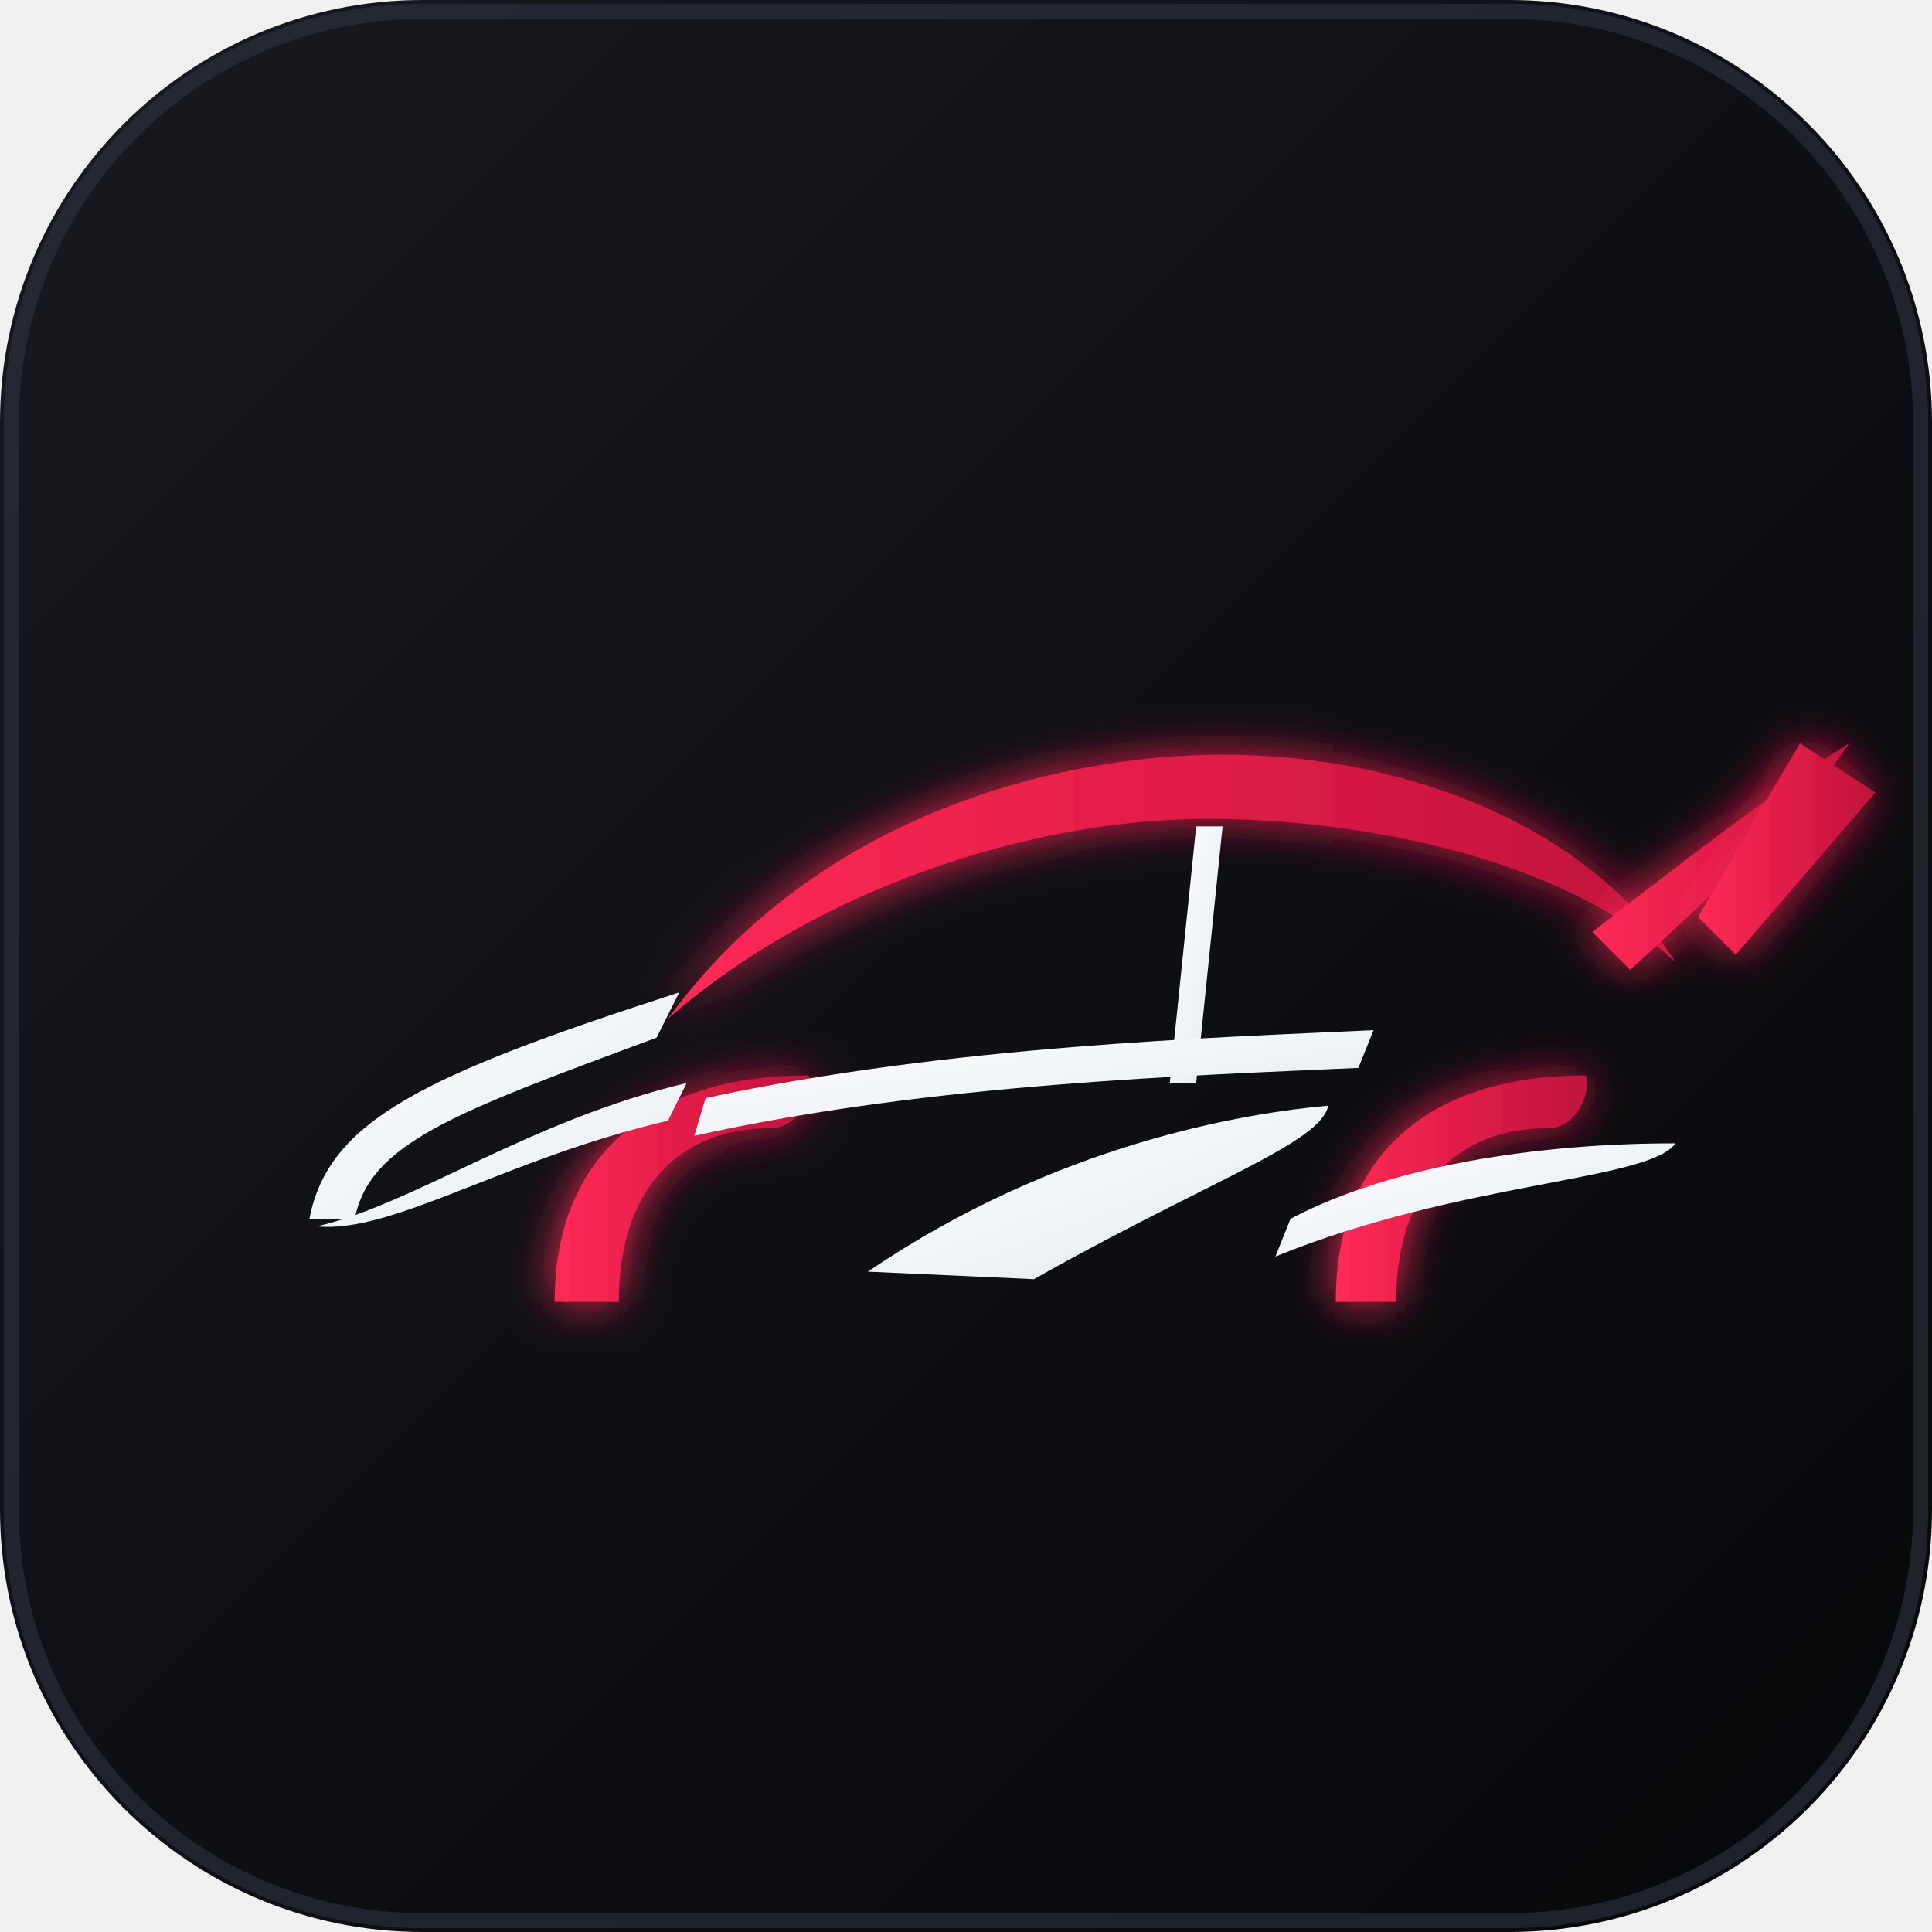
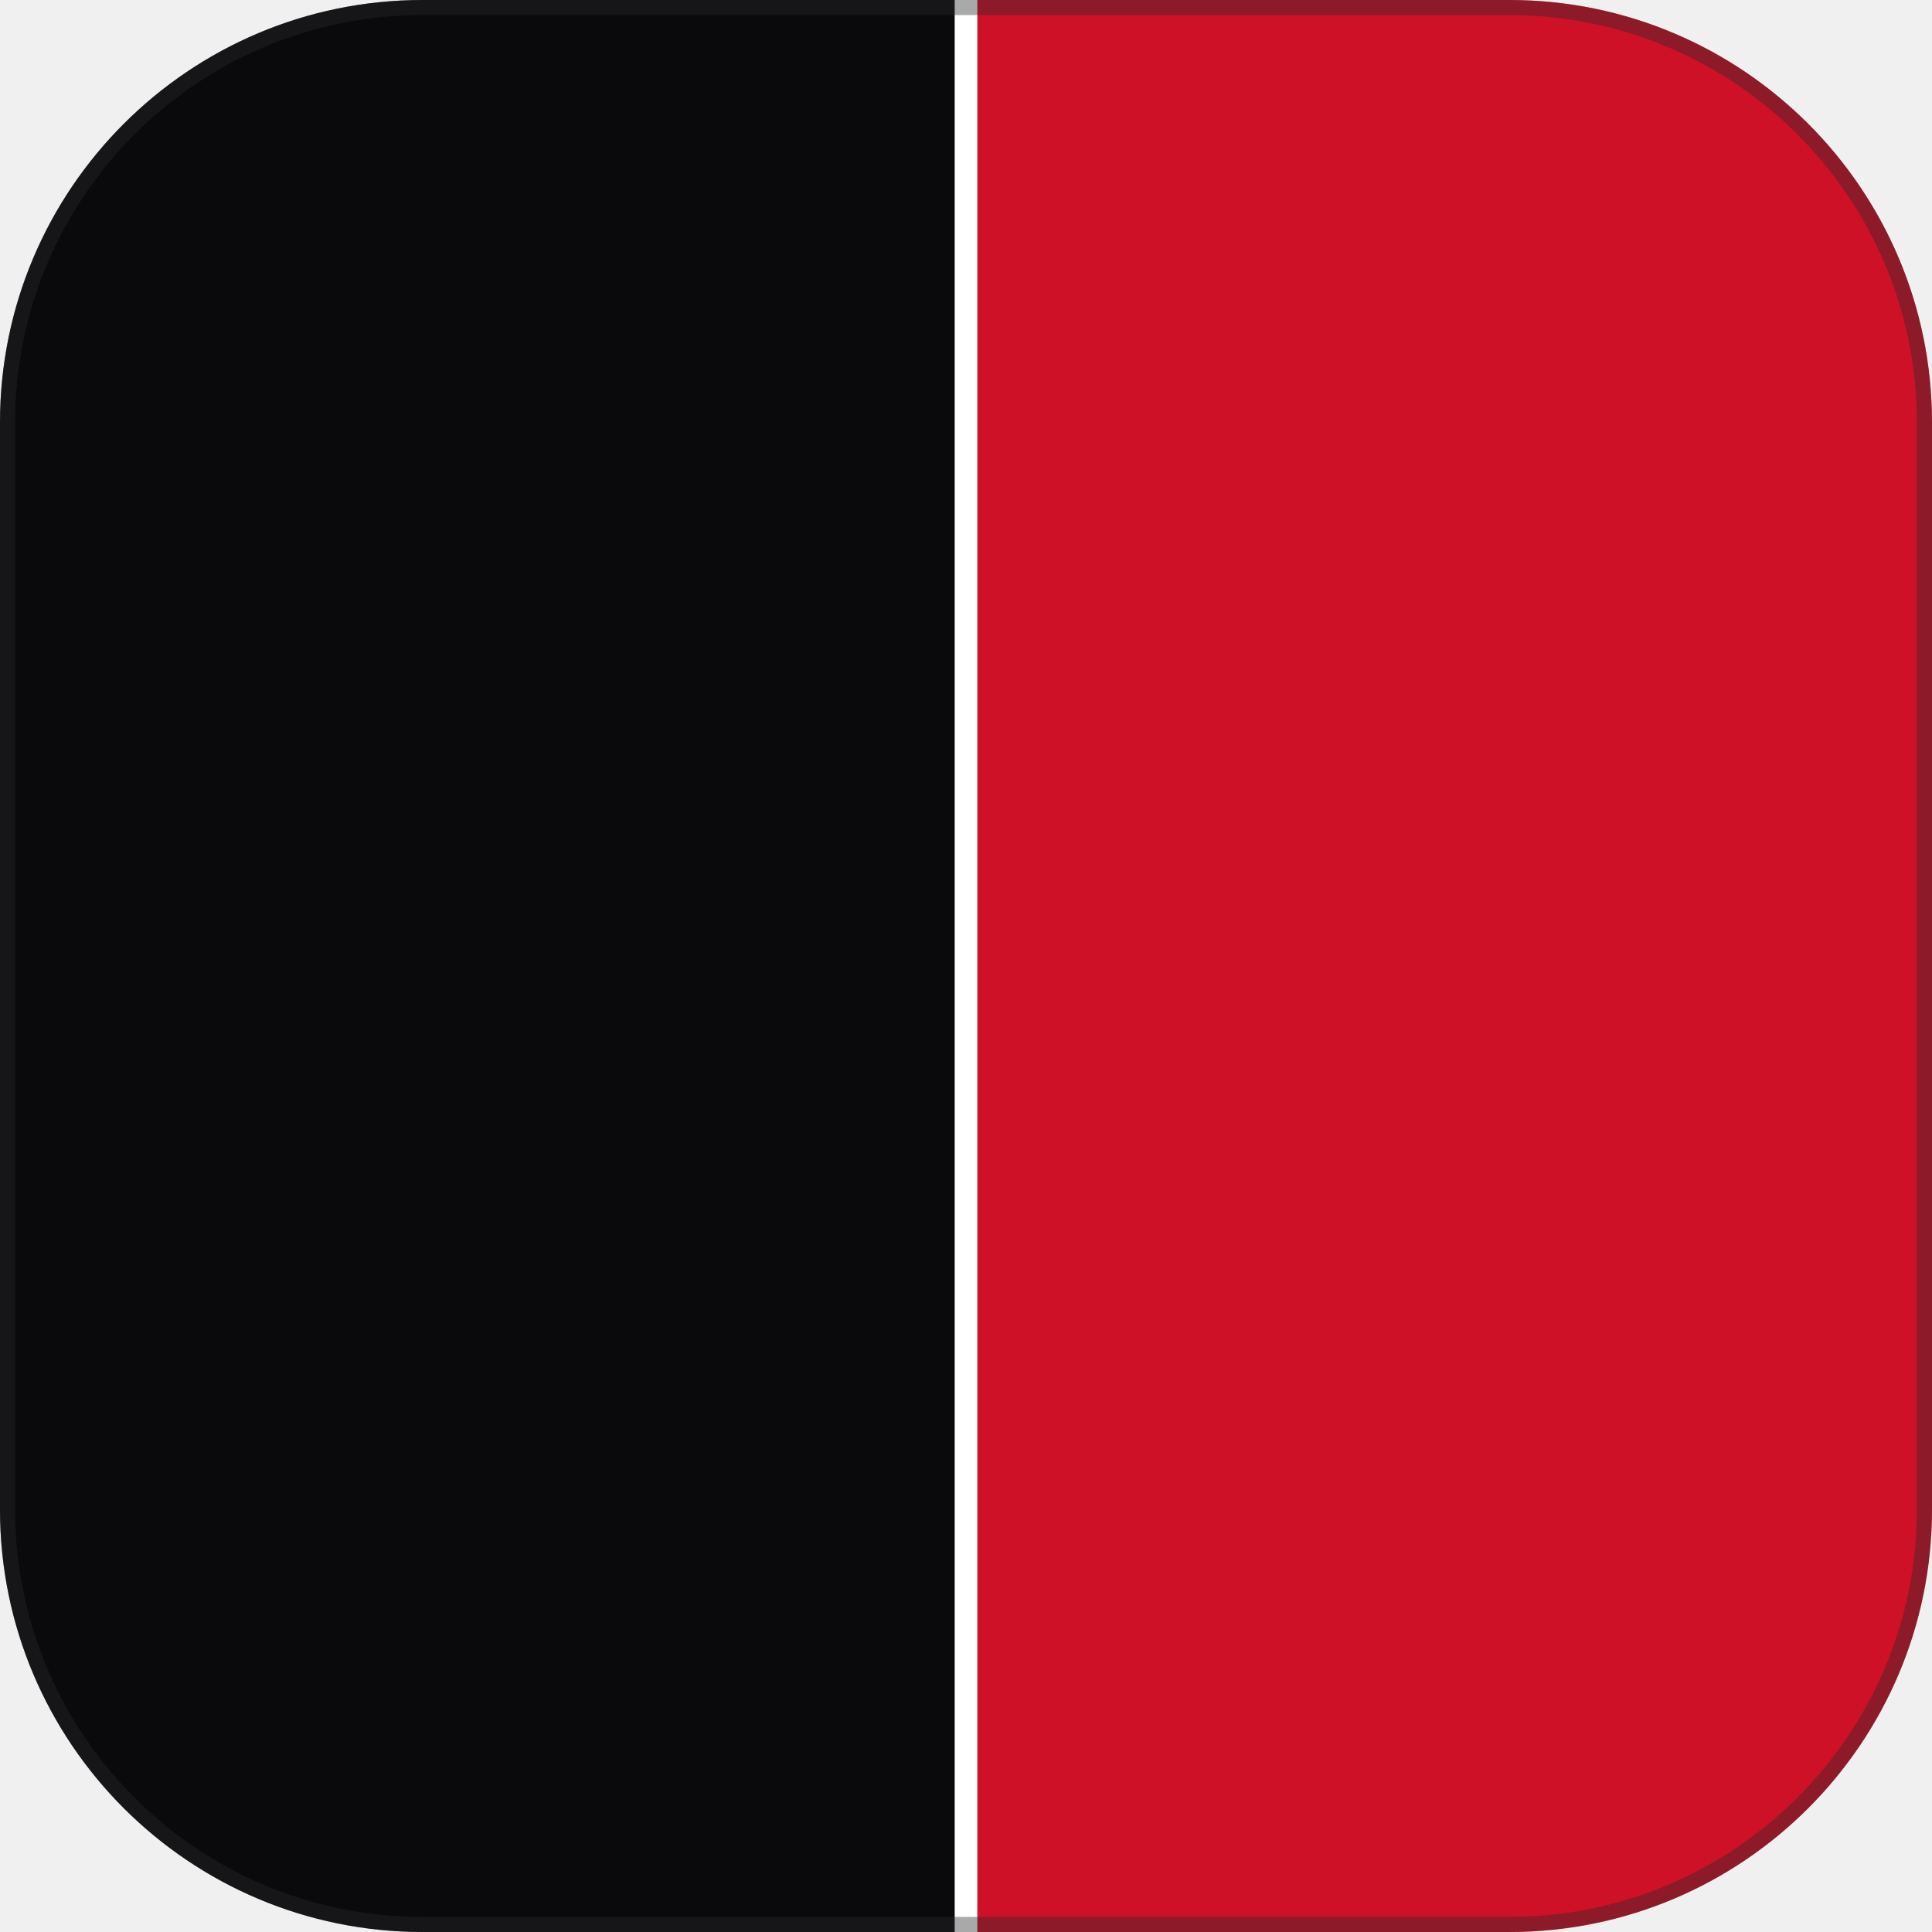
<svg xmlns="http://www.w3.org/2000/svg" viewBox="0 0 512 512" width="512" height="512">
  <defs>
-     <linearGradient id="bgGrad" x1="0%" y1="0%" x2="100%" y2="100%">
-       <stop offset="0%" stop-color="#181a20" />
-       <stop offset="50%" stop-color="#0f1015" />
-       <stop offset="100%" stop-color="#07080a" />
-     </linearGradient>
-     <linearGradient id="redGrad" x1="0%" y1="0%" x2="100%" y2="0%">
-       <stop offset="0%" stop-color="#ff2a55" />
-       <stop offset="50%" stop-color="#e11d48" />
-       <stop offset="100%" stop-color="#be123c" />
-     </linearGradient>
-     <linearGradient id="whiteGrad" x1="0%" y1="0%" x2="100%" y2="100%">
-       <stop offset="0%" stop-color="#ffffff" />
-       <stop offset="100%" stop-color="#e2e8f0" />
-     </linearGradient>
-     <filter id="glow" x="-20%" y="-20%" width="140%" height="140%">
-       <feGaussianBlur stdDeviation="6" result="blur" />
-       <feComposite in="SourceGraphic" in2="blur" operator="over" />
-     </filter>
+     <clipPath id="iconClip">
+       <rect width="512" height="512" rx="112" ry="112" />
+     </clipPath>
  </defs>
-   <rect width="512" height="512" rx="112" fill="url(#bgGrad)" />
-   <rect x="3" y="3" width="506" height="506" rx="109" fill="none" stroke="#2e323e" stroke-width="4" opacity="0.6" />
-   <g transform="translate(32, 85)">
-     <path d="M 145 185 C 185 130 250 115 292 115 C 342 115 390 135 412 170 C 382 142 328 132 288 132 C 242 132 185 150 145 185 Z" fill="url(#redGrad)" filter="url(#glow)" />
-     <path d="M 390 162 C 418 140 445 120 458 112 C 452 122 430 145 400 172 Z" fill="url(#redGrad)" filter="url(#glow)" />
-     <path d="M 445 112 L 465 125 L 428 168 L 418 158 Z" fill="url(#redGrad)" filter="url(#glow)" />
-     <path d="M 115 260 C 115 220 142 200 182 200 C 184 200 182 214 172 214 C 148 214 132 230 132 260 Z" fill="url(#redGrad)" filter="url(#glow)" />
-     <path d="M 322 260 C 322 220 348 200 388 200 C 390 200 388 214 378 214 C 354 214 338 230 338 260 Z" fill="url(#redGrad)" filter="url(#glow)" />
-     <path d="M 50 238 C 55 212 80 200 148 178 L 142 190 C 88 210 66 218 62 238 Z" fill="url(#whiteGrad)" />
-     <path d="M 52 240 C 78 234 108 212 150 202 L 145 212 C 102 222 72 242 52 240 Z" fill="url(#whiteGrad)" />
-     <path d="M 285 134 L 278 202 L 285 202 L 292 134 Z" fill="url(#whiteGrad)" />
-     <path d="M 155 206 C 220 192 290 190 332 188 L 328 198 C 285 200 215 202 152 216 Z" fill="url(#whiteGrad)" />
-     <path d="M 198 252 C 248 218 298 210 320 208 C 318 218 288 228 242 254 Z" fill="url(#whiteGrad)" />
-     <path d="M 310 238 C 348 218 402 218 412 218 C 405 228 355 228 306 248 Z" fill="url(#whiteGrad)" />
+   <g clip-path="url(#iconClip)">
+     <rect x="0" y="0" width="256" height="512" fill="#0a0a0c" />
+     <rect x="256" y="0" width="256" height="512" fill="#ce1126" />
+     <line x1="256" y1="0" x2="256" y2="512" stroke="#ffffff" stroke-width="6" />
  </g>
+   <rect x="2" y="2" width="508" height="508" fill="none" stroke="#27272a" stroke-width="4" rx="110" opacity="0.4" />
</svg>
